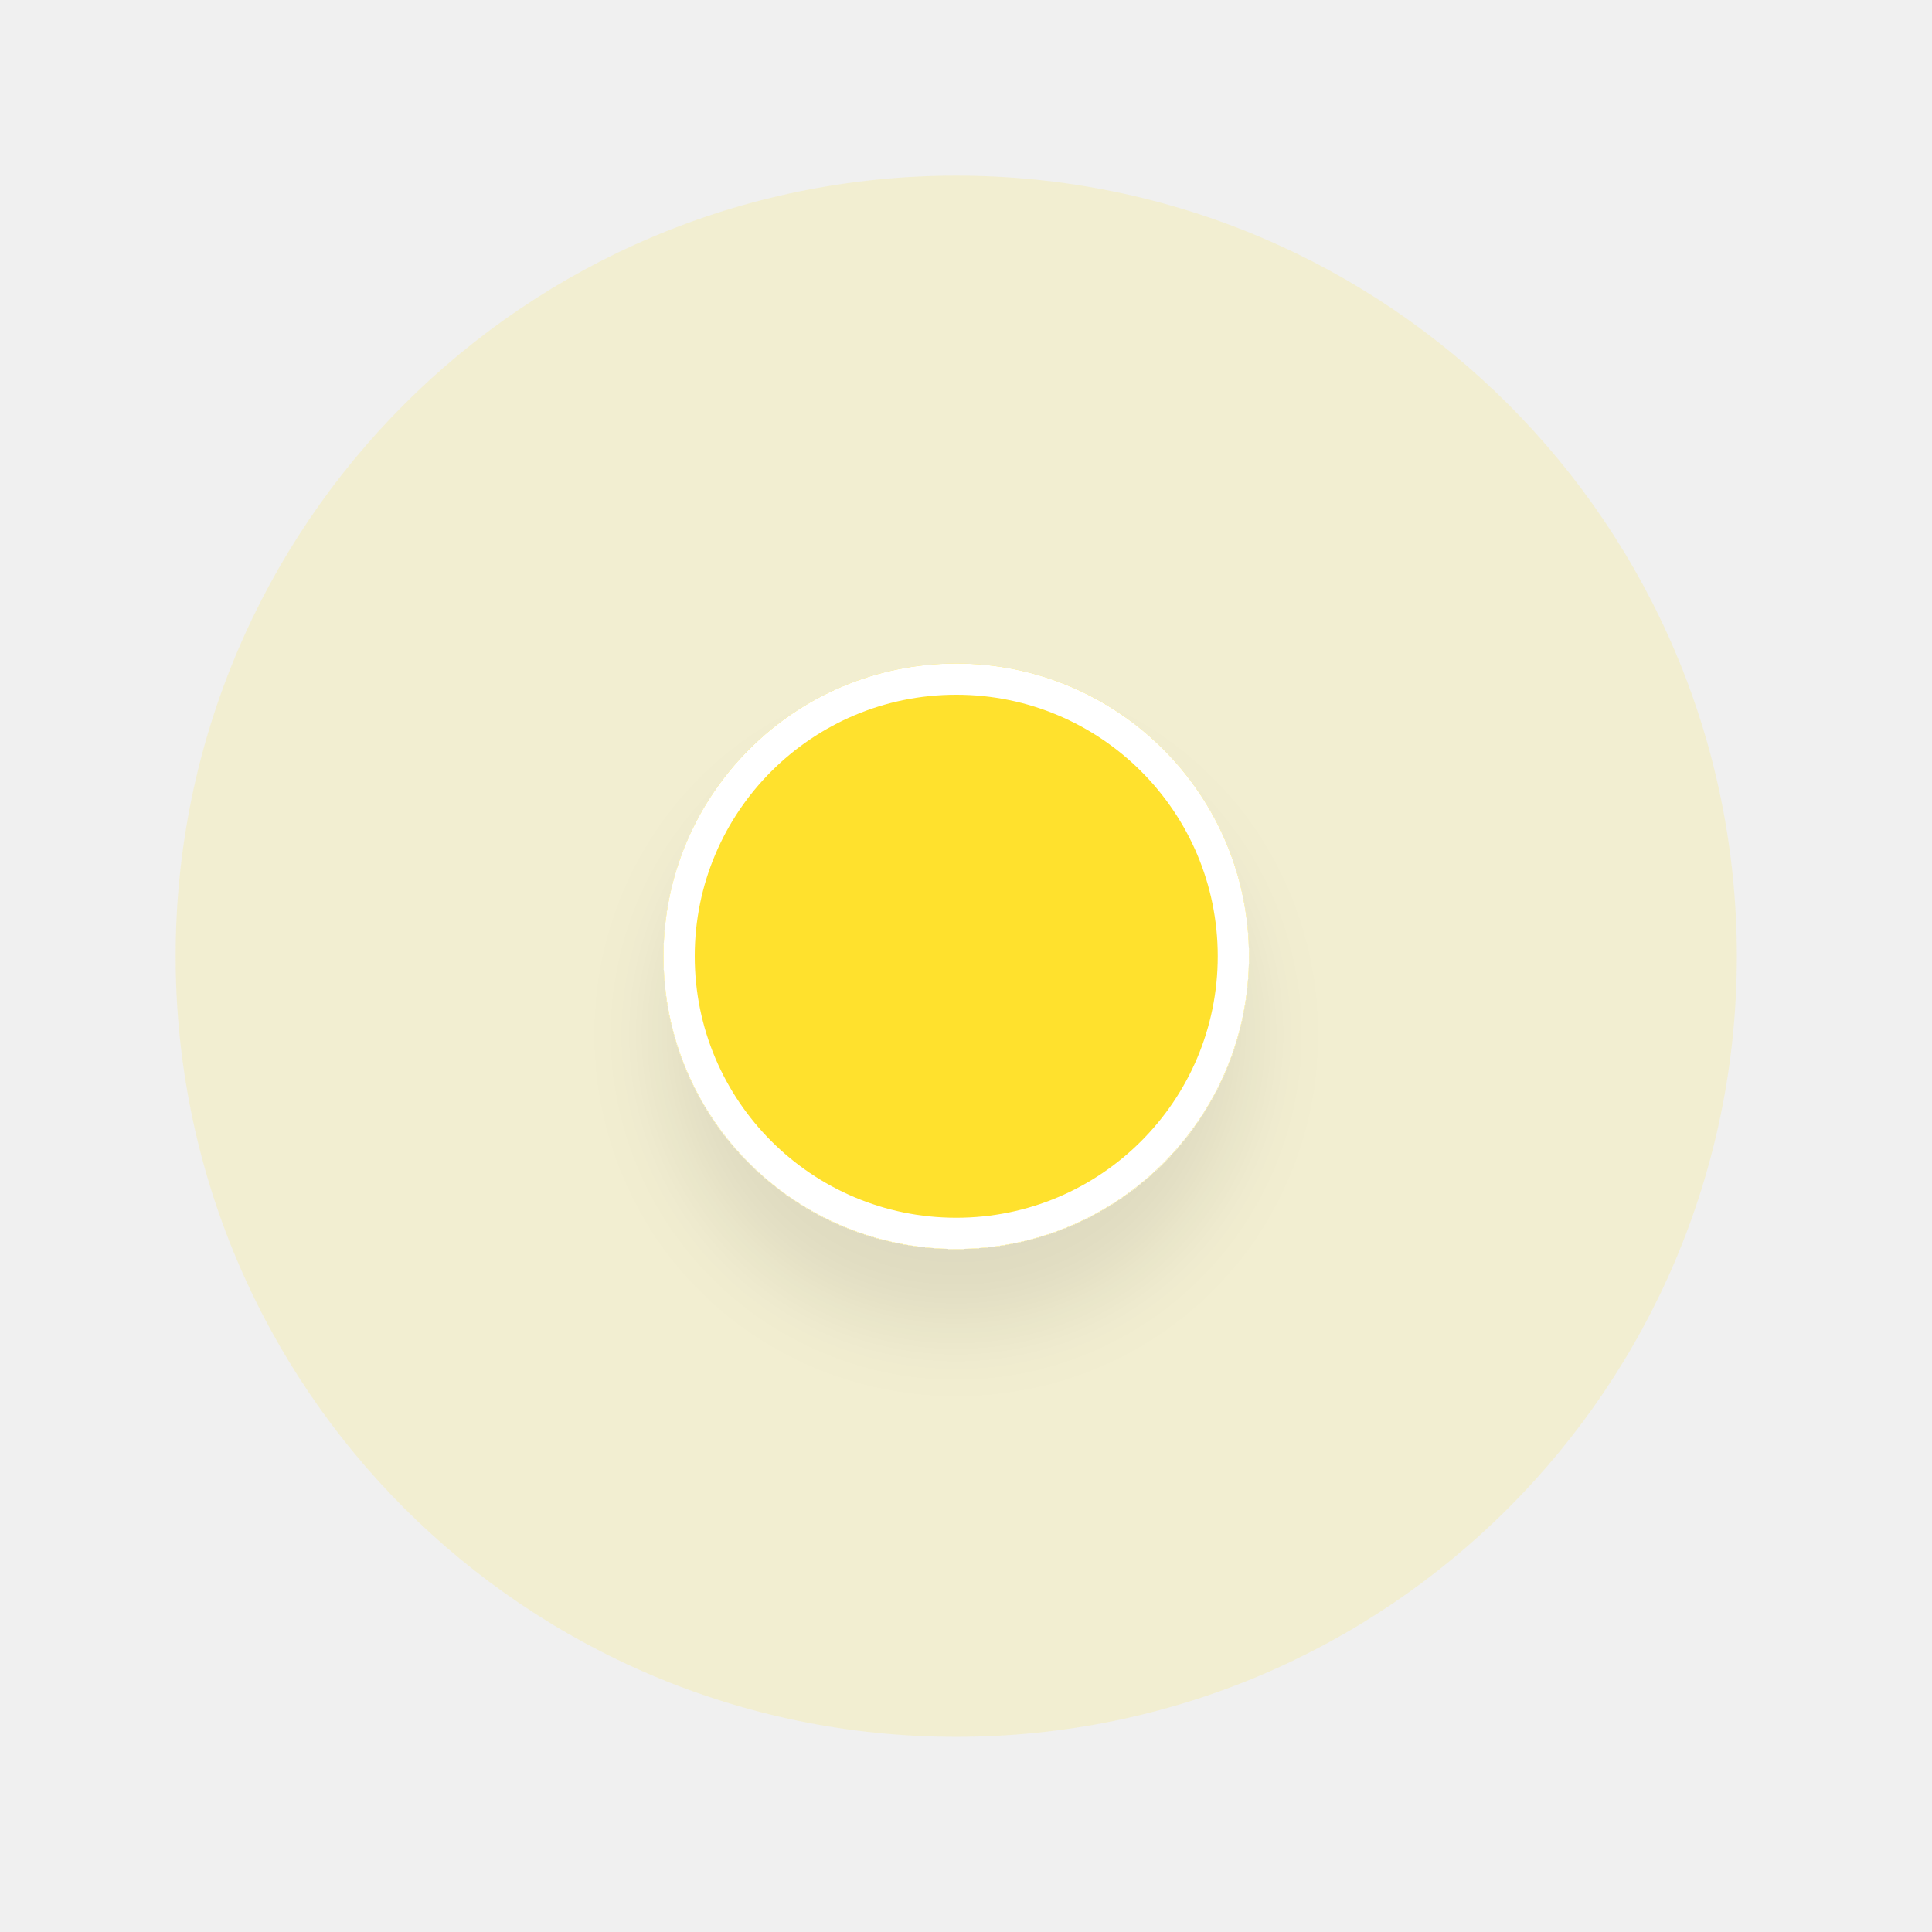
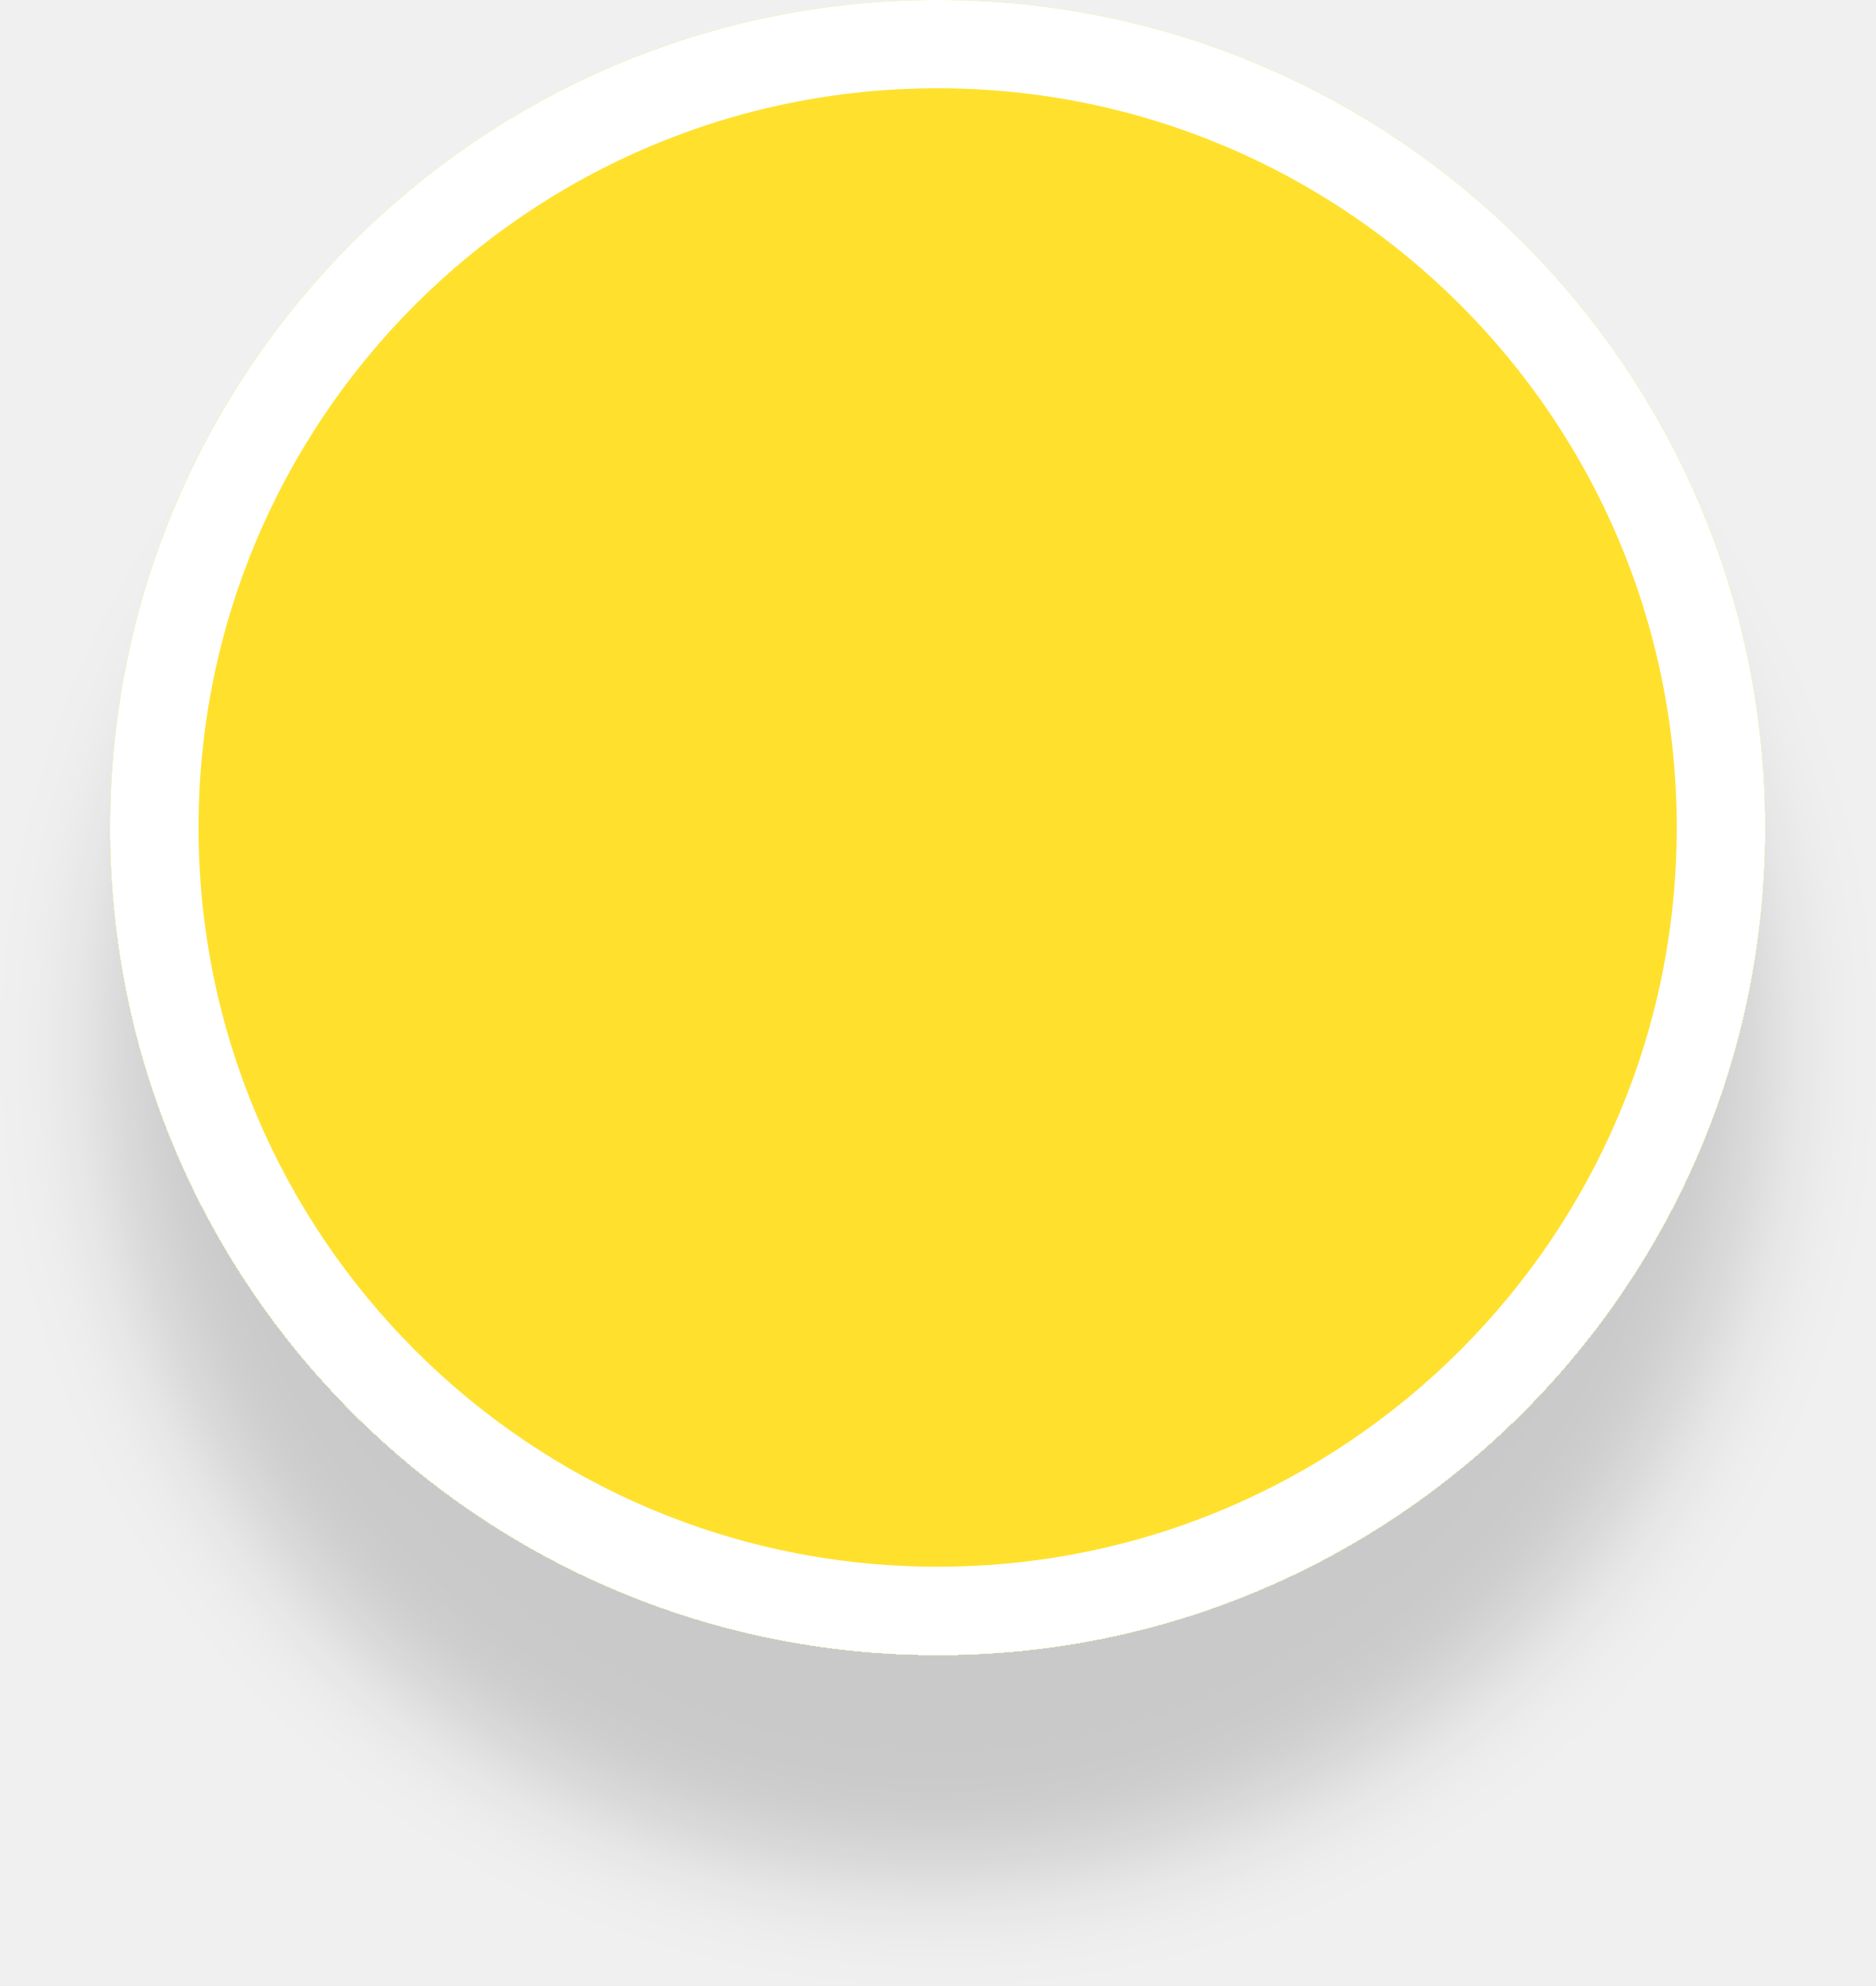
- <svg xmlns="http://www.w3.org/2000/svg" width="99" height="99" viewBox="0 0 99 99" fill="none">
-   <circle cx="49" cy="49" r="40" fill="#FFE12D" fill-opacity="0.16" />
-   <g filter="url(#filter0_d_241_7145)">
-     <circle cx="49" cy="49" r="15" fill="#FFE12D" />
-     <circle cx="49" cy="49" r="14.2" stroke="white" stroke-width="1.6" />
+ <svg xmlns="http://www.w3.org/2000/svg" width="34" height="36" viewBox="0 0 34 36" fill="none">
+   <g filter="url(#filter0_d_241_7126)">
+     <circle cx="17" cy="15" r="15" fill="#FFE12D" />
+     <circle cx="17" cy="15" r="14.2" stroke="white" stroke-width="1.6" />
  </g>
  <defs>
-     <filter id="filter0_d_241_7145" x="30" y="34" width="38" height="38" filterUnits="userSpaceOnUse" color-interpolation-filters="sRGB">
+     <filter id="filter0_d_241_7126" x="0" y="0" width="34" height="36" filterUnits="userSpaceOnUse" color-interpolation-filters="sRGB">
      <feFlood flood-opacity="0" result="BackgroundImageFix" />
      <feColorMatrix in="SourceAlpha" type="matrix" values="0 0 0 0 0 0 0 0 0 0 0 0 0 0 0 0 0 0 127 0" result="hardAlpha" />
      <feOffset dy="4" />
-       <feGaussianBlur stdDeviation="2" />
+       <feGaussianBlur stdDeviation="1" />
      <feComposite in2="hardAlpha" operator="out" />
-       <feColorMatrix type="matrix" values="0 0 0 0 0 0 0 0 0 0 0 0 0 0 0 0 0 0 0.08 0" />
-       <feBlend mode="normal" in2="BackgroundImageFix" result="effect1_dropShadow_241_7145" />
-       <feBlend mode="normal" in="SourceGraphic" in2="effect1_dropShadow_241_7145" result="shape" />
+       <feColorMatrix type="matrix" values="0 0 0 0 0 0 0 0 0 0 0 0 0 0 0 0 0 0 0.16 0" />
+       <feBlend mode="normal" in2="BackgroundImageFix" result="effect1_dropShadow_241_7126" />
+       <feBlend mode="normal" in="SourceGraphic" in2="effect1_dropShadow_241_7126" result="shape" />
    </filter>
  </defs>
</svg>
